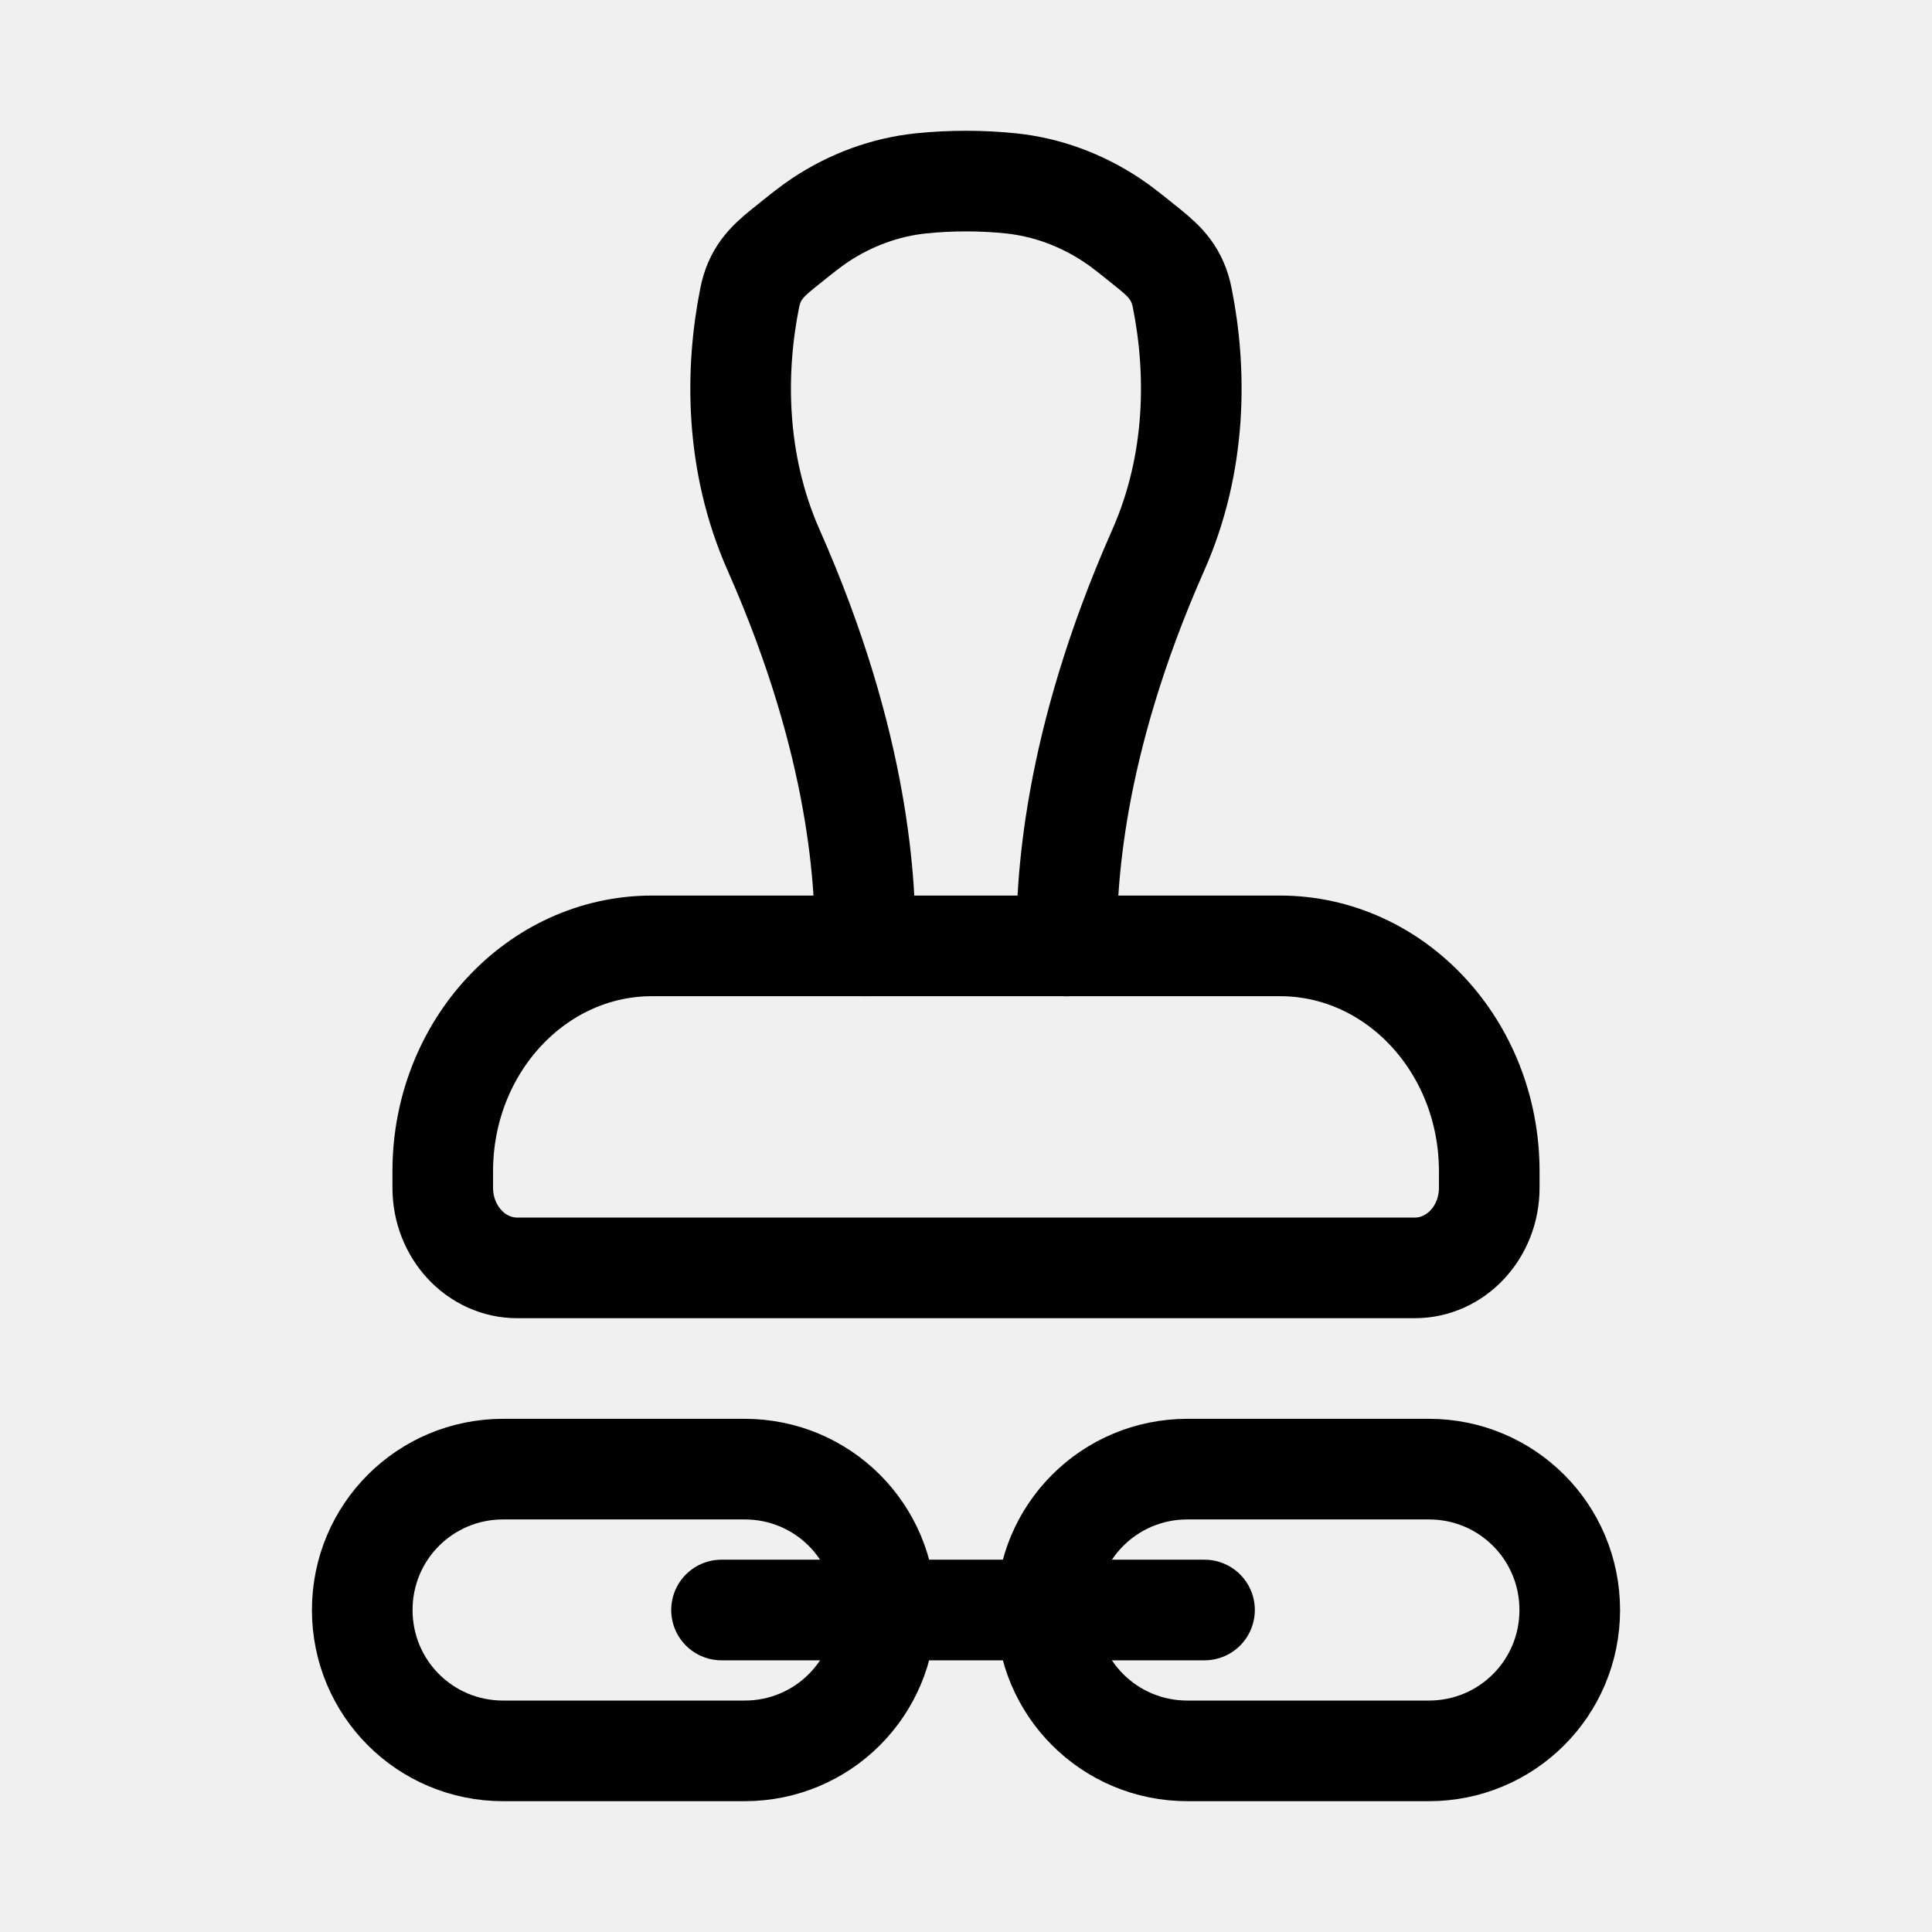
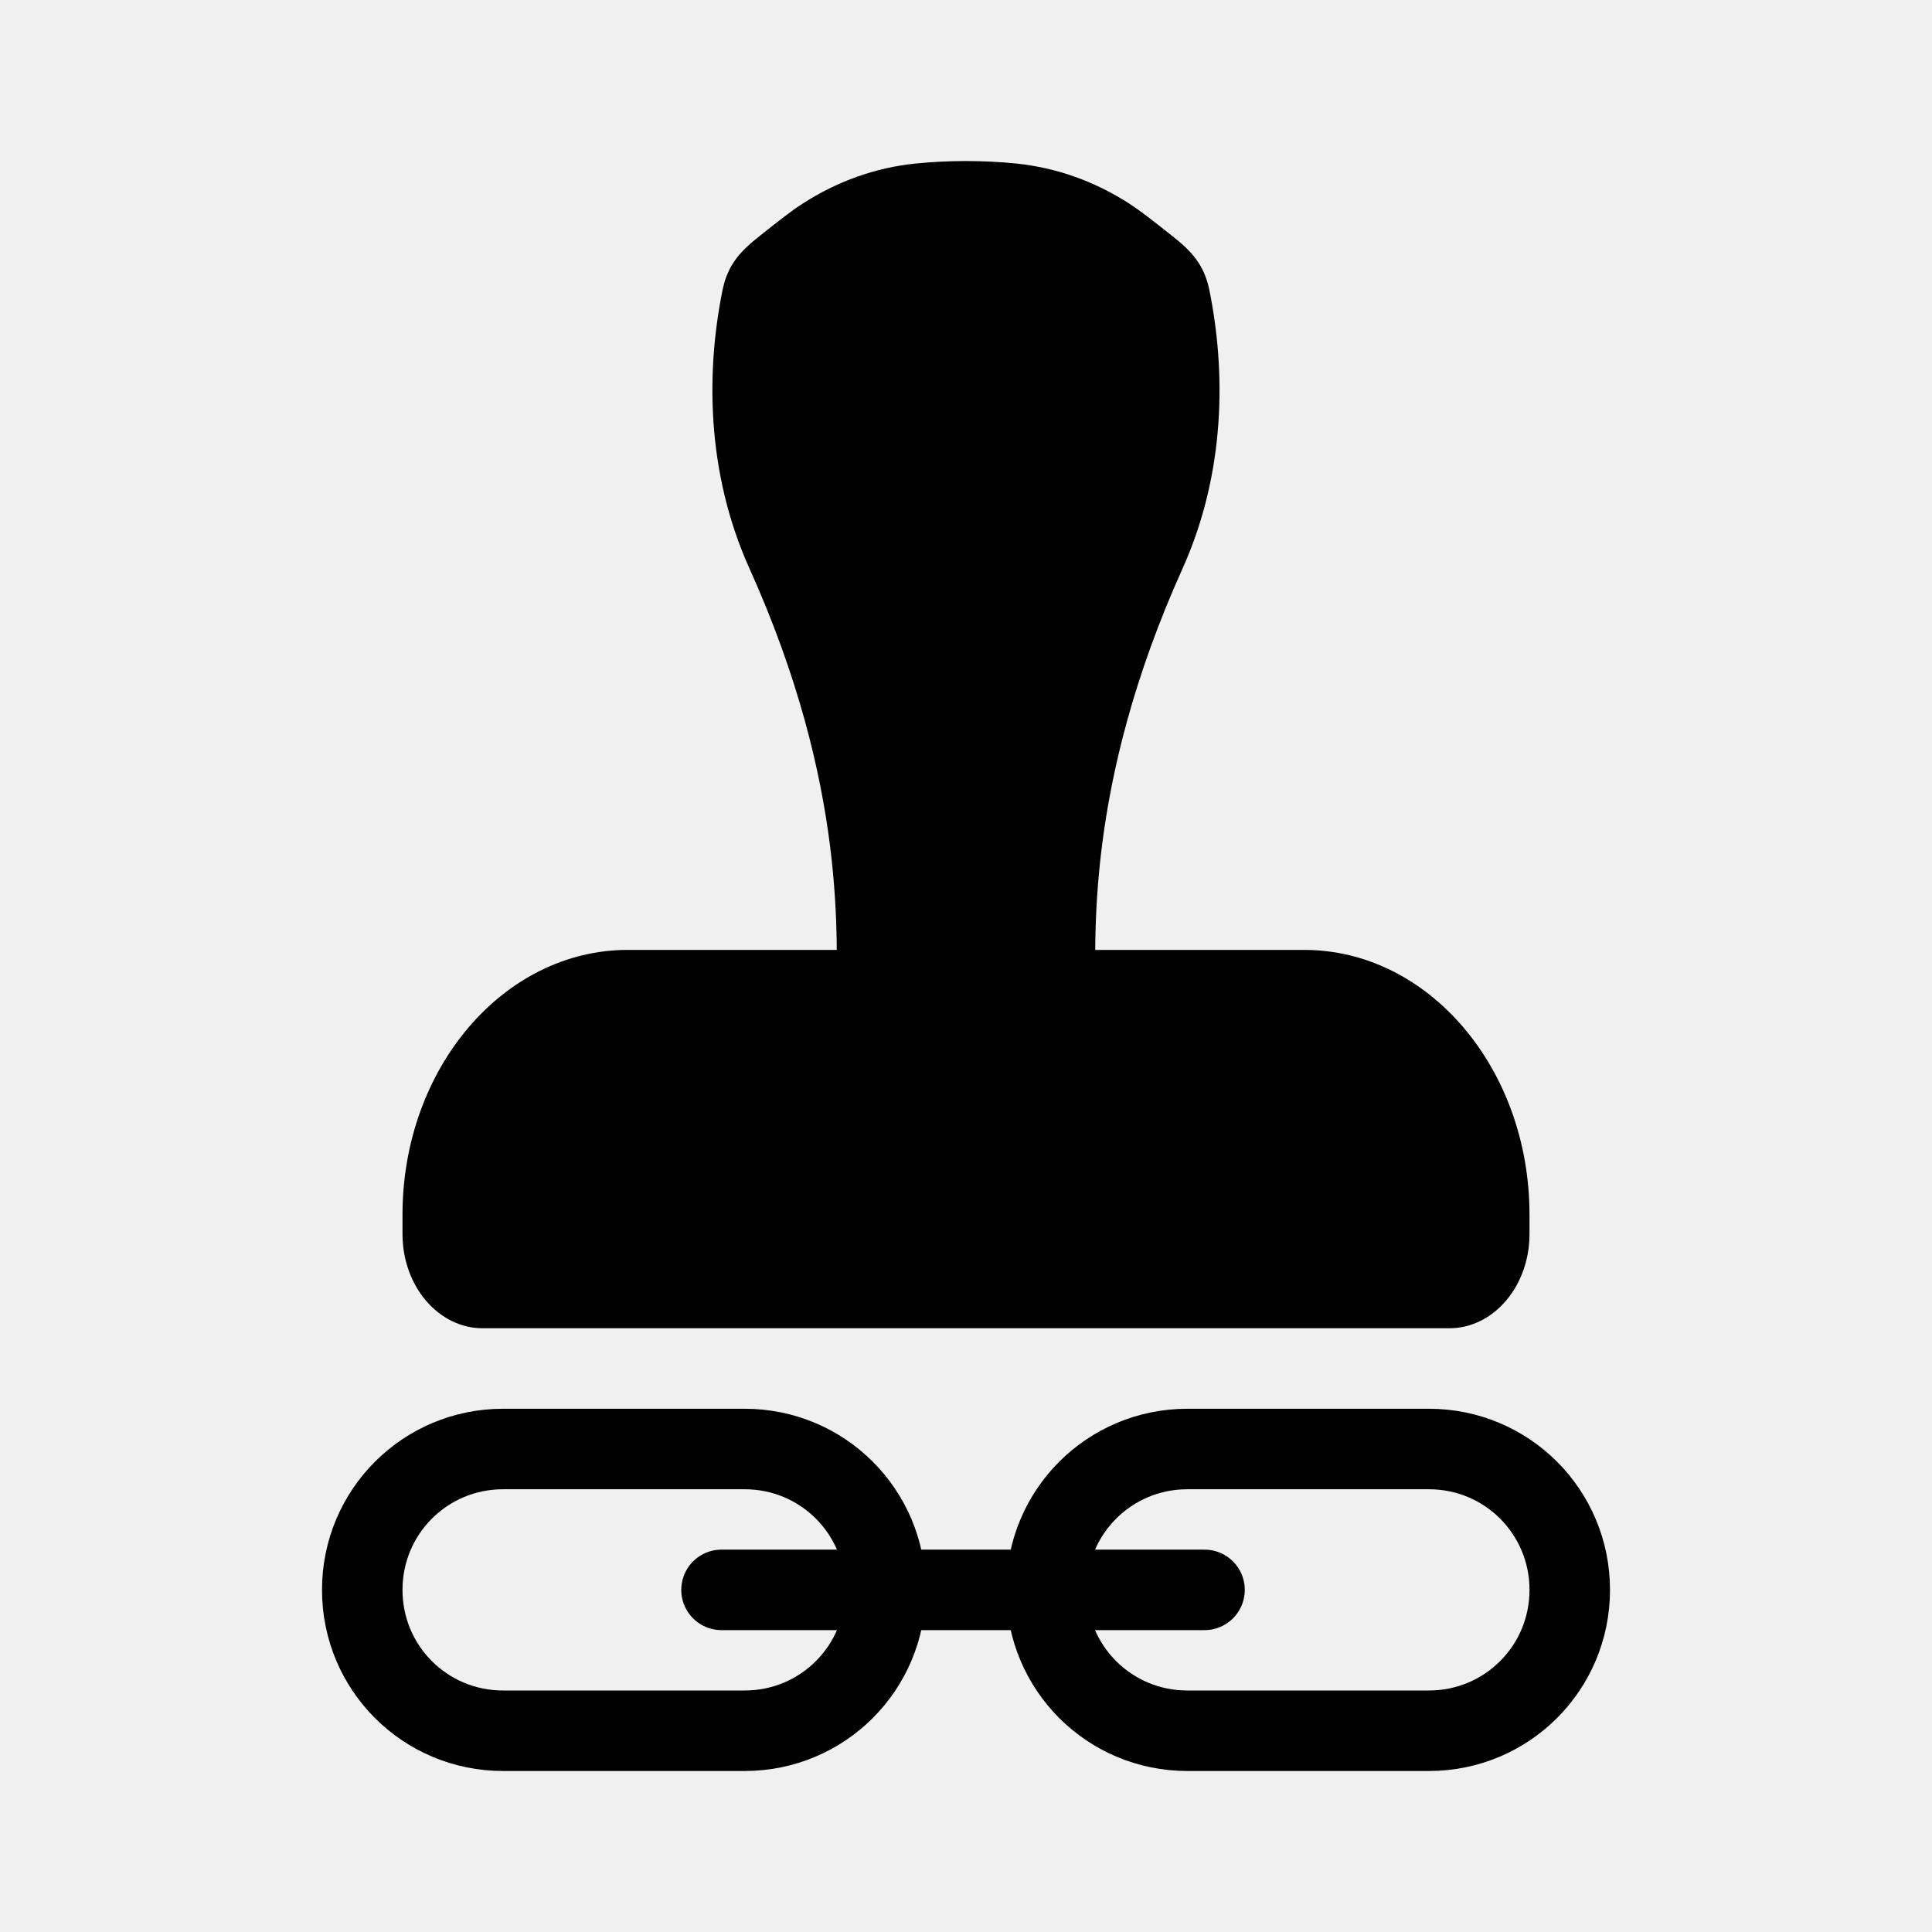
<svg xmlns="http://www.w3.org/2000/svg" viewBox="0 0 24 24" fill="none">
  <style>
-     path {
+     .stroke-only {
      stroke: #000000;
      fill: none;
-       stroke-width: 1.25;
+       stroke-width: 1;
      stroke-linecap: round;
      stroke-linejoin: round;
    }
+     .fill-only {
+       fill: #000000;
+       stroke: none;
+     }
    @media (prefers-color-scheme: dark) {
-       path { stroke: #FFFFFF; }
+       .stroke-only { stroke: #ffffff; }
+       .fill-only { fill: #ffffff; }
    }
  </style>
-   <path d="m 14.75,18.25 h 3 c 0.97,0 1.75,0.781 1.75,1.75 0,0.97 -0.781,1.75 -1.75,1.75 h -3 C 13.781,21.75 13,20.97 13,20 13,19.031 13.781,18.25 14.75,18.25 Z" />
-   <path d="m 6.25,18.25 h 3 c 0.97,0 1.75,0.781 1.75,1.75 0,0.97 -0.781,1.75 -1.75,1.75 h -3 c -0.97,0 -1.75,-0.781 -1.75,-1.75 0,-0.97 0.781,-1.75 1.75,-1.75 z" />
-   <path d="M 8.963,20 H 14.963" />
-   <path d="m 18.5,14.755 c 0,0.55 -0.414,0.995 -0.924,0.995 H 6.424 c -0.51,0 -0.924,-0.446 -0.924,-0.995 V 14.55 C 5.5,13.004 6.664,11.75 8.1,11.75 h 7.8 c 1.436,0 2.6,1.254 2.6,2.8 z" />
-   <path d="m 10.75,11.75 c 0,-0.73 -0.052,-2.459 -1.141,-4.919 C 9.127,5.741 9.133,4.599 9.313,3.7 9.371,3.406 9.519,3.256 9.72,3.094 9.952,2.907 10.068,2.814 10.188,2.734 c 0.385,-0.255 0.812,-0.41 1.252,-0.456 0.366,-0.038 0.754,-0.038 1.119,0 0.44,0.046 0.867,0.201 1.252,0.456 0.12,0.079 0.236,0.173 0.468,0.36 0.201,0.162 0.349,0.312 0.407,0.606 0.18,0.899 0.186,2.041 -0.297,3.132 -1.089,2.459 -1.141,4.189 -1.141,4.919" />
+   <path class="stroke-only" d="m 14.75,18 h 3 c 0.97,0 1.75,0.781 1.75,1.75 0,0.97 -0.781,1.75 -1.75,1.75 h -3 C 13.781,21.5 13,20.72 13,19.75 13,18.781 13.781,18 14.75,18 Z" />
+   <path class="stroke-only" d="m 6.25,18 h 3 c 0.97,0 1.75,0.781 1.75,1.75 0,0.97 -0.781,1.75 -1.75,1.75 h -3 C 5.28,21.5 4.5,20.72 4.5,19.75 4.5,18.781 5.28,18 6.25,18 Z" />
+   <path class="stroke-only" d="M 8.963,19.75 H 14.963" />
+   <path class="fill-only" d="M 19,15.33 C 19,15.976 18.554,16.5 18.005,16.5 H 5.995 C 5.446,16.5 5,15.976 5,15.33 V 15.09 C 5,13.273 6.254,11.8 7.8,11.8 H 16.2 C 17.746,11.8 19,13.273 19,15.09 Z" />
+   <path class="fill-only" d="m 10.39,12.5 c 0,-0.806 0.146,-2.718 -1.079,-5.436 C 8.767,5.858 8.774,4.596 8.976,3.602 9.042,3.278 9.209,3.112 9.435,2.933 9.696,2.726 9.826,2.623 9.962,2.535 10.395,2.254 10.875,2.082 11.37,2.032 c 0.411,-0.042 0.848,-0.042 1.259,0 0.495,0.051 0.976,0.222 1.409,0.504 0.135,0.088 0.266,0.191 0.527,0.398 0.226,0.179 0.392,0.345 0.458,0.669 0.202,0.994 0.209,2.256 -0.334,3.462 C 13.464,9.782 13.61,11.694 13.61,12.5" />
</svg>
